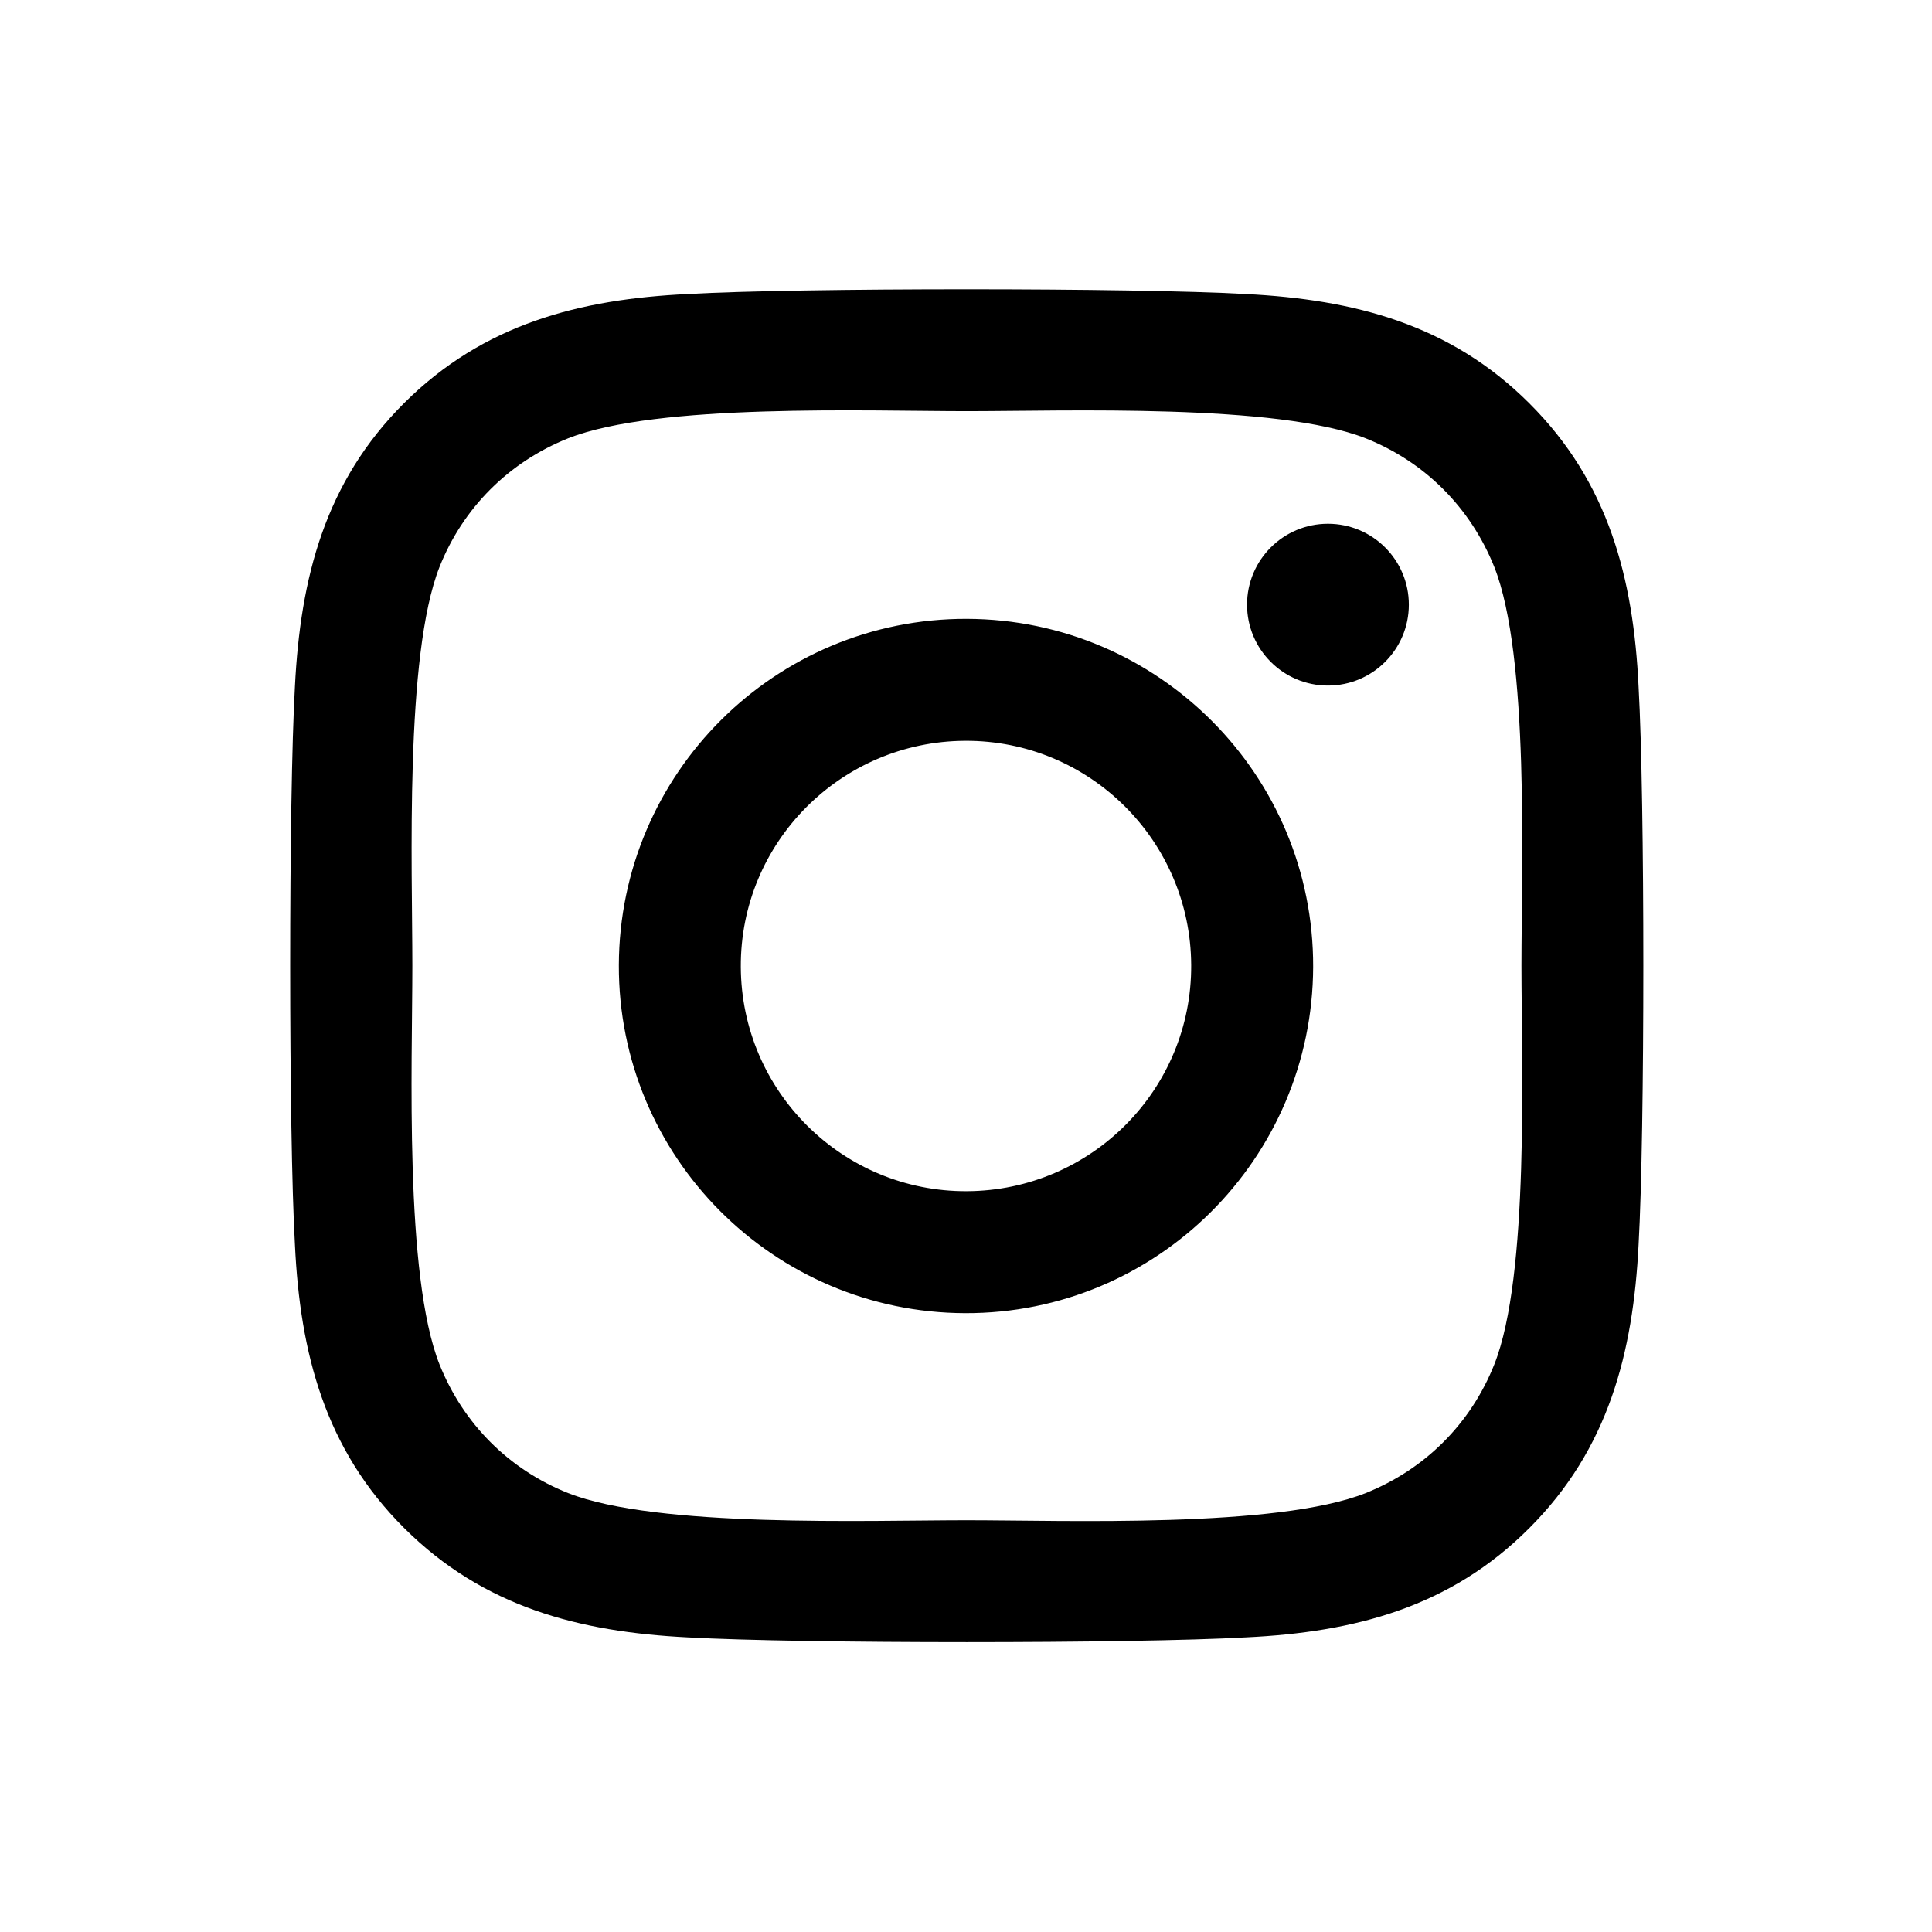
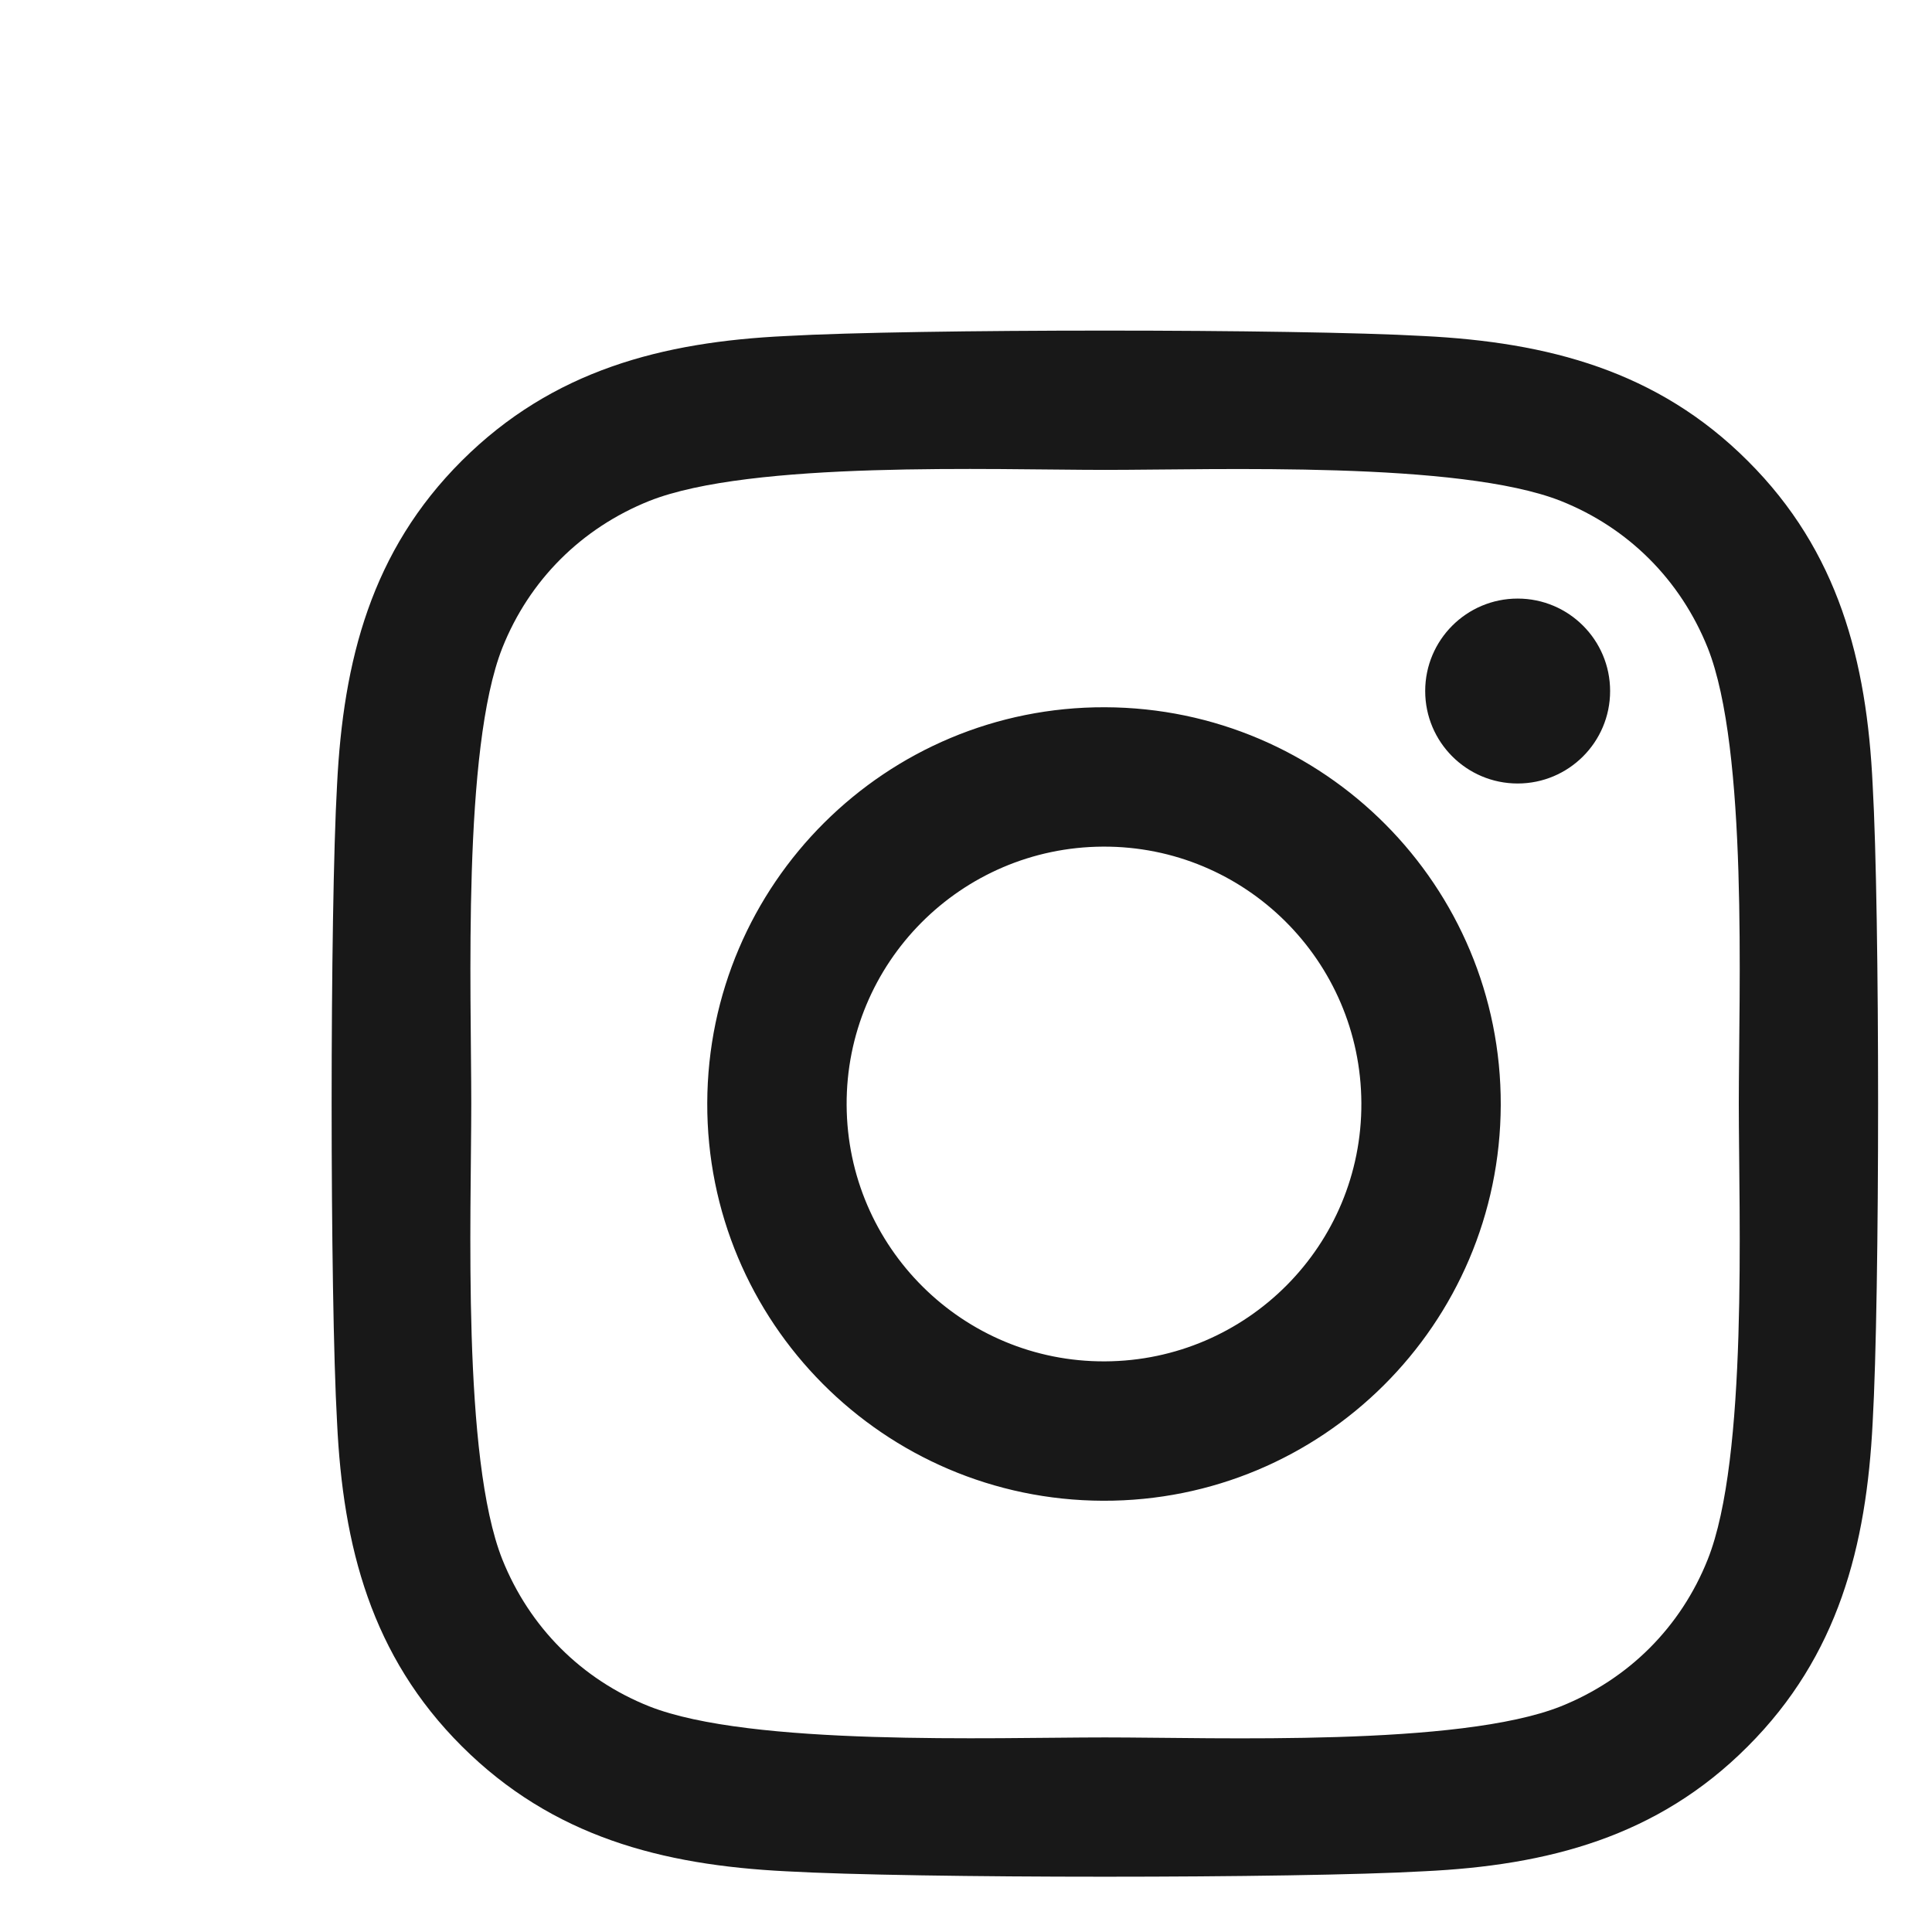
- <svg xmlns="http://www.w3.org/2000/svg" viewBox="0 0 640 640">
+ <svg xmlns="http://www.w3.org/2000/svg" viewBox="0 0 560 560" fill="#181818">
  <path d="M320.3 205C256.8 204.8 205.2 256.2 205 319.7C204.8 383.2 256.2 434.8 319.7 435C383.2 435.2 434.8 383.8 435 320.3C435.2 256.8 383.8 205.2 320.3 205zM319.7 245.4C360.9 245.2 394.4 278.5 394.6 319.7C394.8 360.9 361.5 394.4 320.3 394.6C279.1 394.8 245.6 361.5 245.4 320.3C245.2 279.1 278.5 245.6 319.7 245.4zM413.1 200.3C413.1 185.5 425.1 173.5 439.9 173.5C454.7 173.5 466.7 185.5 466.7 200.3C466.7 215.1 454.7 227.1 439.9 227.1C425.1 227.1 413.1 215.1 413.1 200.3zM542.8 227.5C541.1 191.6 532.9 159.8 506.6 133.6C480.4 107.4 448.6 99.2 412.7 97.4C375.7 95.3 264.8 95.3 227.8 97.4C192 99.1 160.2 107.3 133.9 133.5C107.6 159.7 99.5 191.5 97.7 227.4C95.6 264.4 95.6 375.3 97.7 412.3C99.4 448.2 107.6 480 133.9 506.2C160.2 532.4 191.9 540.6 227.8 542.4C264.8 544.5 375.7 544.5 412.7 542.4C448.6 540.7 480.4 532.5 506.6 506.2C532.8 480 541 448.2 542.8 412.3C544.9 375.3 544.9 264.5 542.8 227.5zM495 452C487.2 471.6 472.1 486.7 452.4 494.6C422.9 506.3 352.9 503.6 320.3 503.6C287.7 503.6 217.6 506.2 188.2 494.6C168.6 486.8 153.5 471.7 145.6 452C133.9 422.5 136.6 352.5 136.6 319.9C136.6 287.3 134 217.2 145.6 187.8C153.4 168.2 168.5 153.1 188.2 145.2C217.7 133.5 287.7 136.2 320.3 136.2C352.9 136.2 423 133.6 452.4 145.2C472 153 487.1 168.1 495 187.8C506.7 217.3 504 287.3 504 319.9C504 352.5 506.7 422.6 495 452z" />
</svg>
